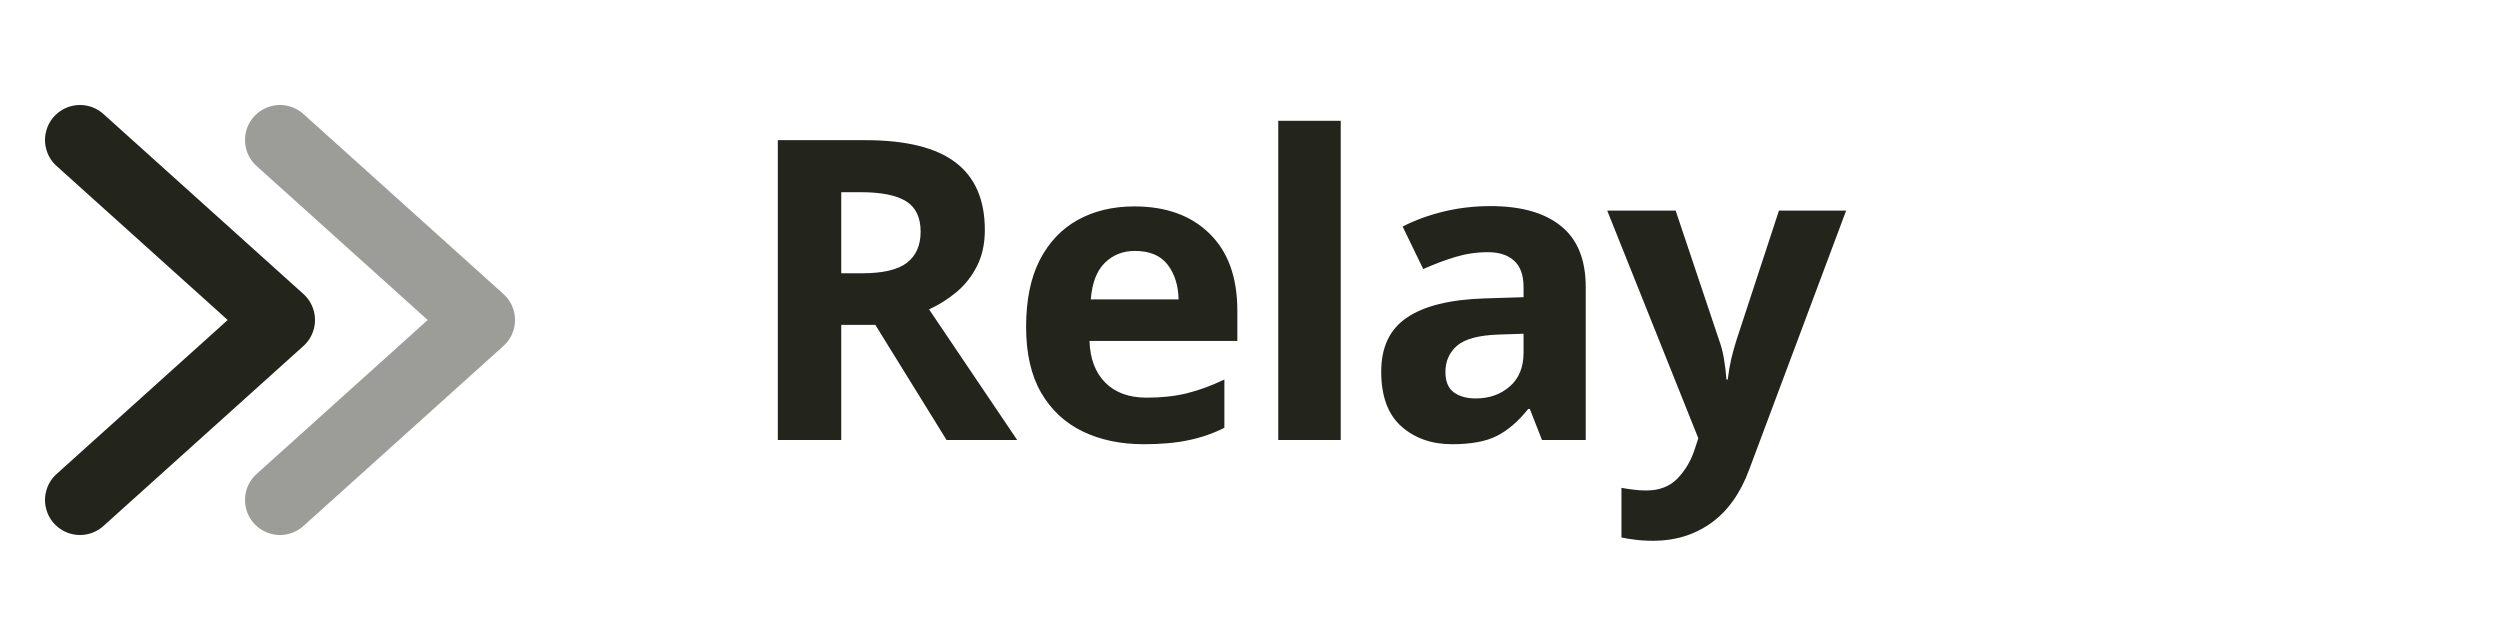
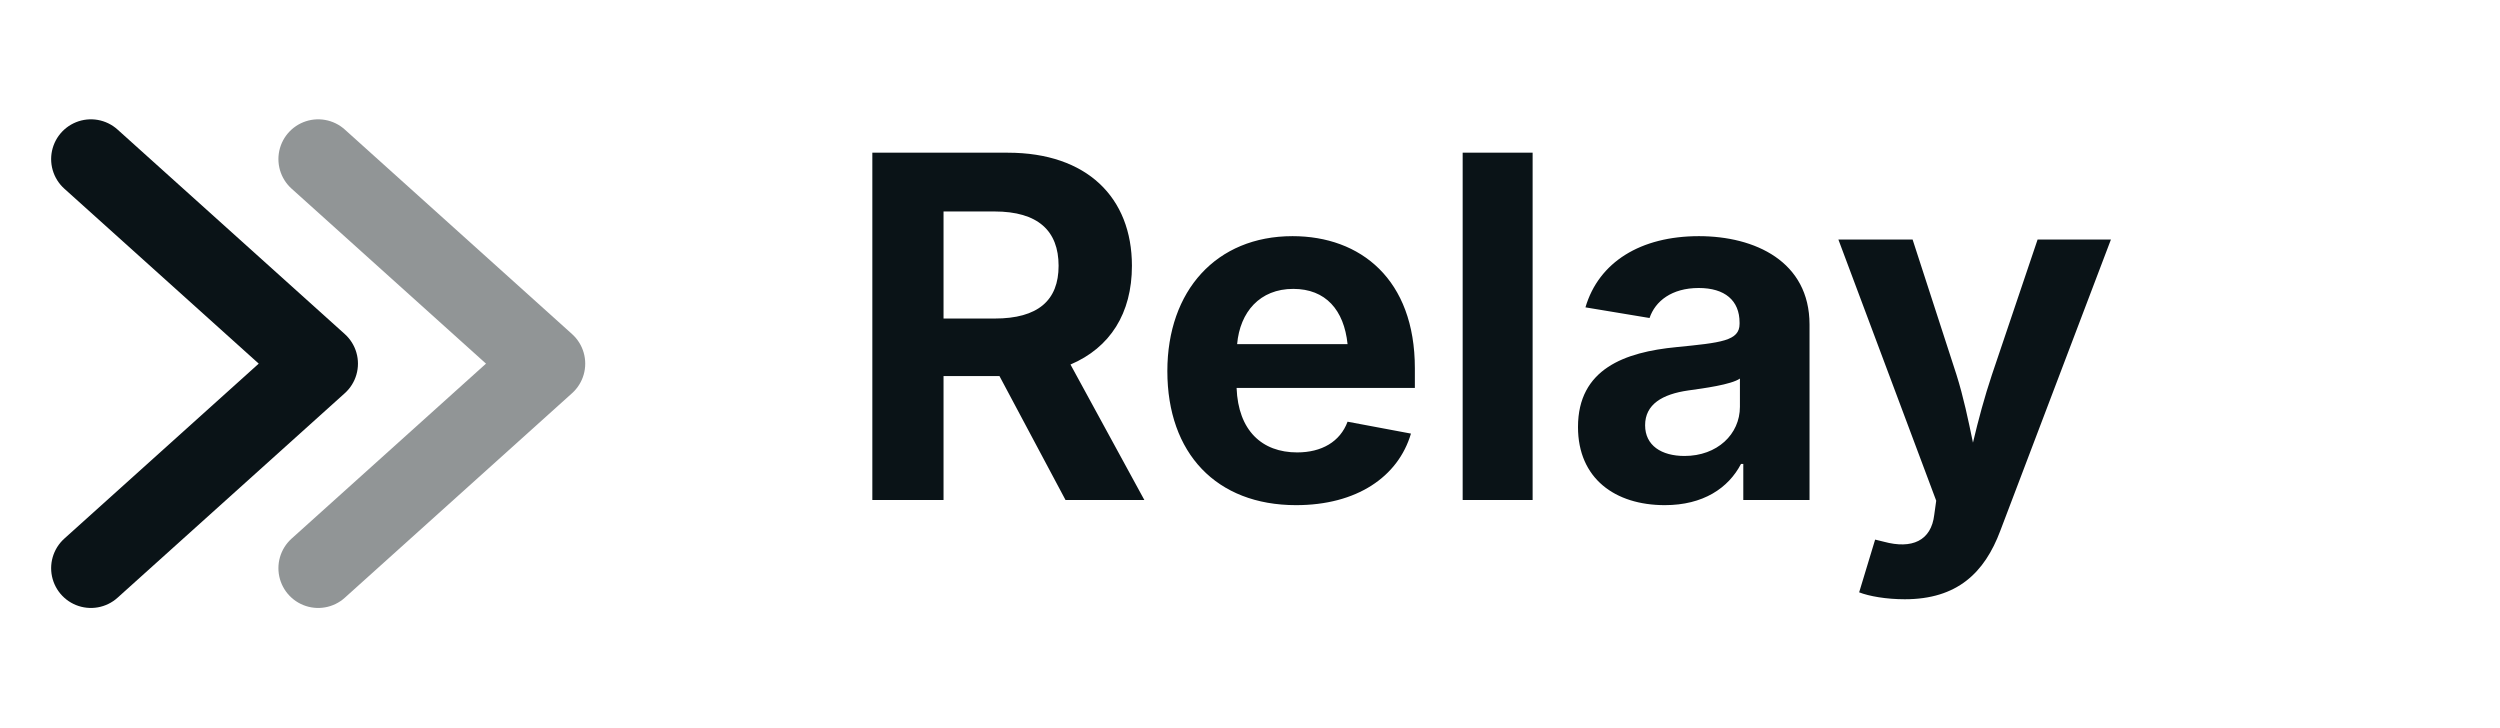
- <svg xmlns="http://www.w3.org/2000/svg" viewBox="0 0 250 64" role="img" aria-label="Relay" shape-rendering="geometricPrecision">
+ <svg xmlns="http://www.w3.org/2000/svg" viewBox="0 0 220 64" role="img" aria-label="Relay" shape-rendering="geometricPrecision">
  <style>
-     :root {
-       color-scheme: light dark;
-       --relay-ink: #23251d;
-     }
+     :root { color-scheme: light dark; --relay-logo-ink: #0a1317; }
    @media (prefers-color-scheme: dark) {
-       :root {
-         --relay-ink: #f1f1e8;
-       }
+       :root { --relay-logo-ink: #f3f6f7; }
    }
  </style>
  <g fill="none" stroke-width="7" stroke-linecap="round" stroke-linejoin="round">
-     <path d="M8 14 L28 32 L8 50" stroke="var(--relay-ink, #23251d)" />
-     <path d="M28 14 L48 32 L28 50" stroke="var(--relay-ink, #23251d)" opacity="0.45" />
+     <path d="M8 14 L28 32 L8 50" stroke="var(--relay-logo-ink, #0a1317)" />
+     <path d="M28 14 L48 32 L28 50" stroke="var(--relay-logo-ink, #0a1317)" opacity="0.45" />
  </g>
-   <text x="74" y="44" font-family="'IBM Plex Sans', 'Avenir Next', 'Segoe UI Variable', 'Segoe UI', ui-sans-serif, system-ui, sans-serif" font-size="42" font-weight="700" letter-spacing="-1px" fill="var(--relay-ink, #23251d)">Relay</text>
+   <text x="74" y="44" font-family="'Optimistic VF', 'IBM Plex Sans', Montserrat, ui-sans-serif, system-ui, -apple-system, 'Segoe UI', sans-serif" font-size="42" font-weight="700" letter-spacing="0" fill="var(--relay-logo-ink, #0a1317)">Relay</text>
</svg>
